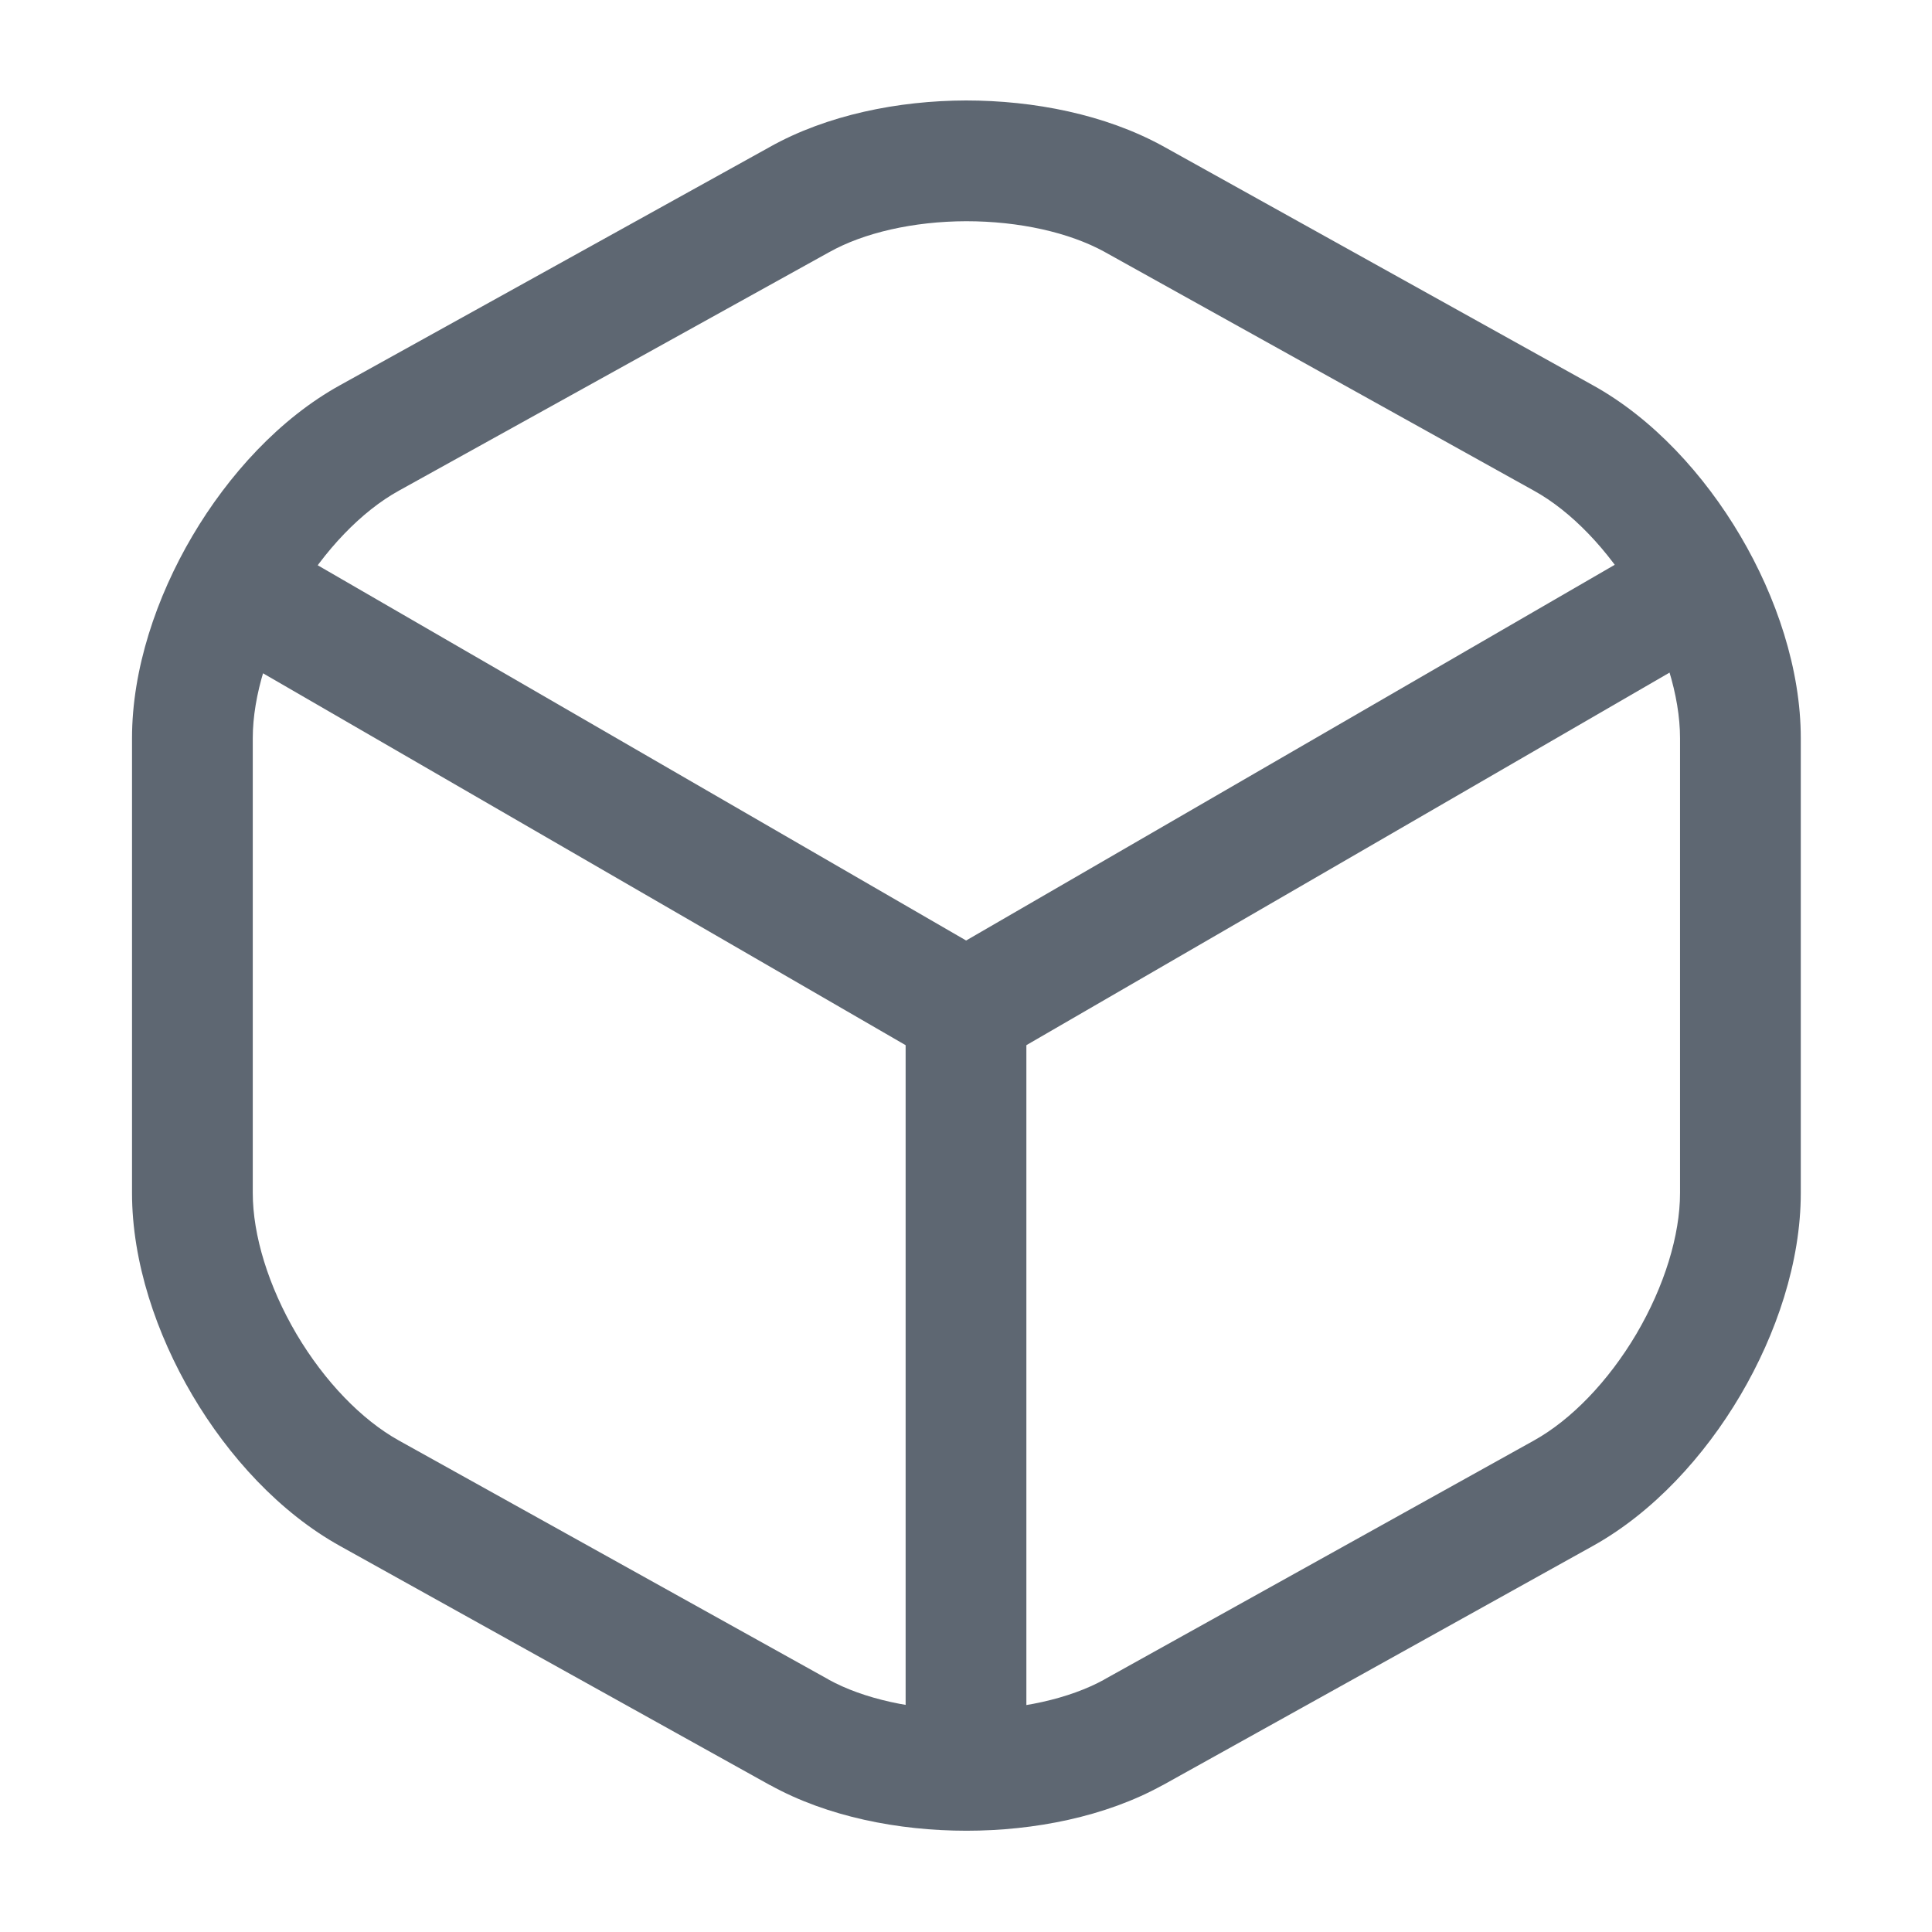
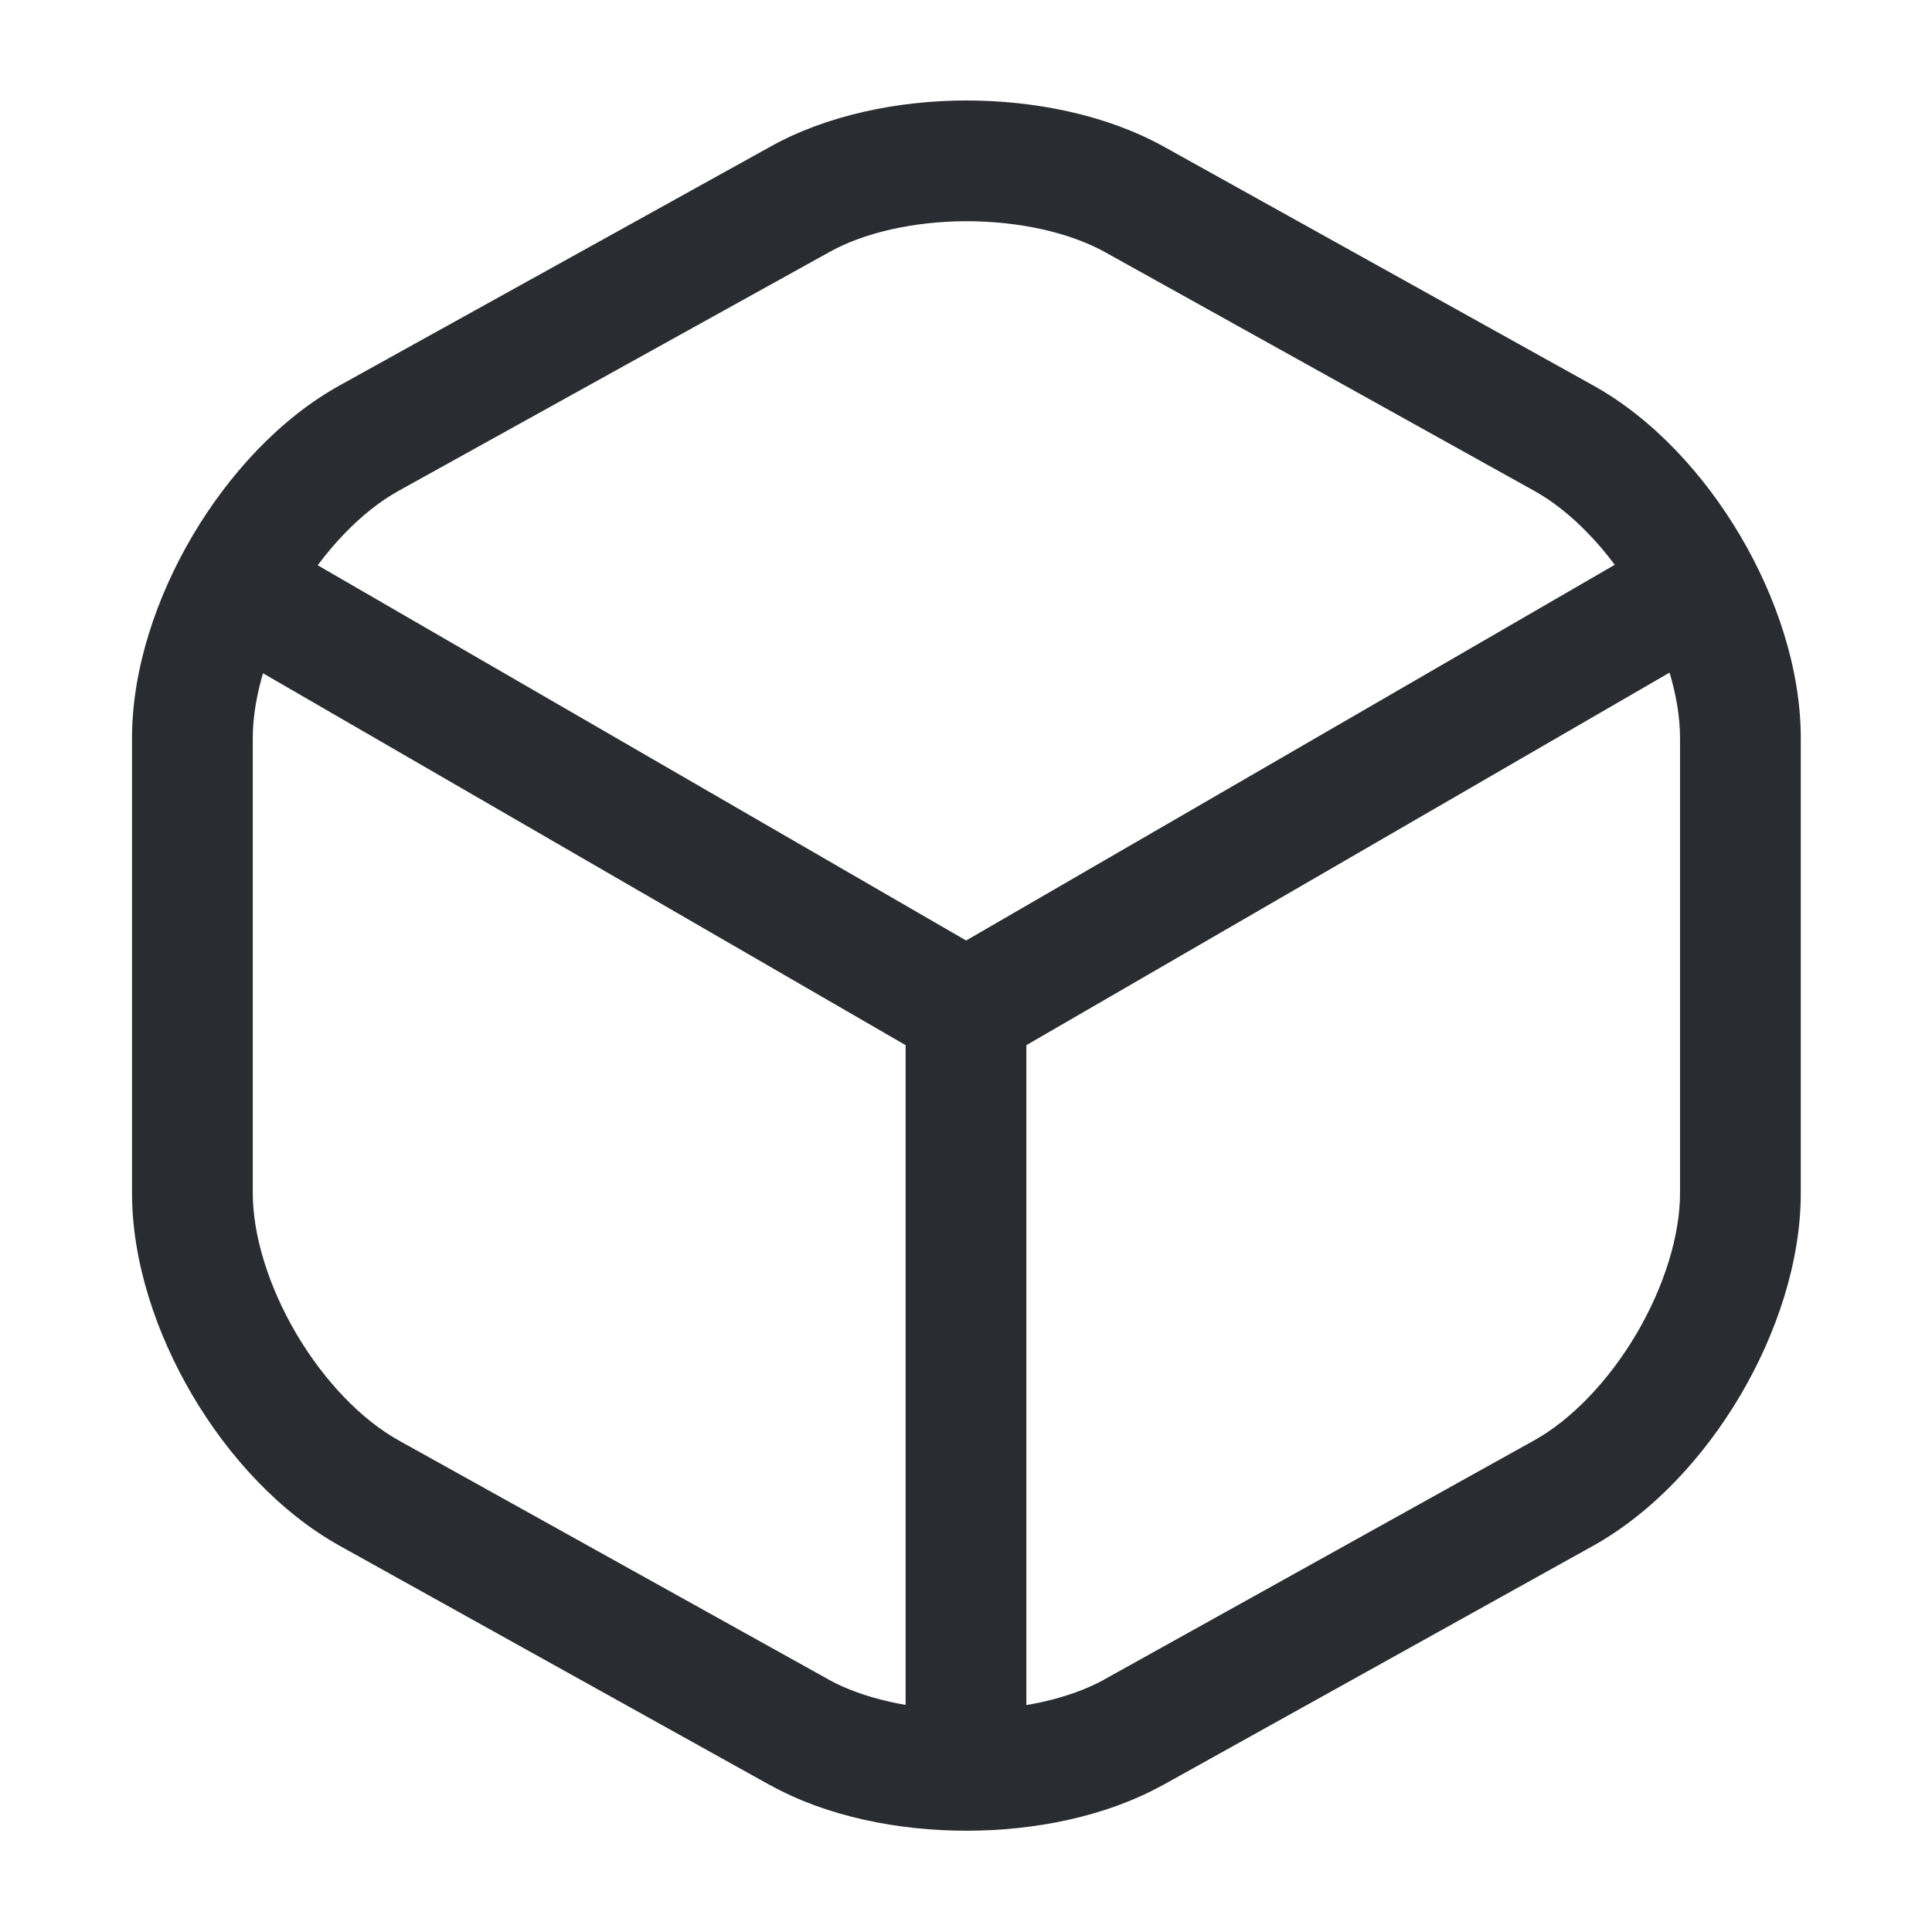
<svg xmlns="http://www.w3.org/2000/svg" fill="none" version="1.1" width="12" height="12" viewBox="0 0 12 12">
  <g>
    <g>
      <g>
        <g>
-           <path d="M1.773,3.395C1.594,3.292,1.364,3.353,1.26,3.532C1.157,3.711,1.218,3.941,1.397,4.045C1.397,4.045,1.773,3.395,1.773,3.395C1.773,3.395,1.773,3.395,1.773,3.395ZM6,6.275C6,6.275,5.812,6.6,5.812,6.6C5.928,6.667,6.072,6.667,6.188,6.6C6.188,6.6,6,6.275,6,6.275C6,6.275,6,6.275,6,6.275ZM10.573,4.06C10.752,3.956,10.813,3.726,10.71,3.547C10.606,3.368,10.376,3.307,10.197,3.411C10.197,3.411,10.573,4.06,10.573,4.06C10.573,4.06,10.573,4.06,10.573,4.06ZM1.397,4.045C1.397,4.045,5.812,6.6,5.812,6.6C5.812,6.6,6.188,5.95,6.188,5.95C6.188,5.95,1.773,3.395,1.773,3.395C1.773,3.395,1.397,4.045,1.397,4.045C1.397,4.045,1.397,4.045,1.397,4.045ZM6.188,6.6C6.188,6.6,10.573,4.06,10.573,4.06C10.573,4.06,10.197,3.411,10.197,3.411C10.197,3.411,5.812,5.951,5.812,5.951C5.812,5.951,6.188,6.6,6.188,6.6C6.188,6.6,6.188,6.6,6.188,6.6Z" fill="#5E6772" fill-opacity="1" />
+           <g>
+             <path d="M1.773,3.395C1.594,3.292,1.364,3.353,1.26,3.532C1.157,3.711,1.218,3.941,1.397,4.045C1.397,4.045,1.773,3.395,1.773,3.395C1.773,3.395,1.773,3.395,1.773,3.395ZM6,6.275C6,6.275,5.812,6.6,5.812,6.6C5.928,6.667,6.072,6.667,6.188,6.6C6.188,6.6,6,6.275,6,6.275C6,6.275,6,6.275,6,6.275ZM10.573,4.06C10.752,3.956,10.813,3.726,10.71,3.547C10.606,3.368,10.376,3.307,10.197,3.411C10.197,3.411,10.573,4.06,10.573,4.06C10.573,4.06,10.573,4.06,10.573,4.06ZM1.397,4.045C1.397,4.045,5.812,6.6,5.812,6.6C5.812,6.6,6.188,5.95,6.188,5.95C6.188,5.95,1.773,3.395,1.773,3.395C1.773,3.395,1.397,4.045,1.397,4.045C1.397,4.045,1.397,4.045,1.397,4.045ZM6.188,6.6C6.188,6.6,10.573,4.06,10.573,4.06C10.573,4.06,10.197,3.411,10.197,3.411C10.197,3.411,5.812,5.951,5.812,5.951C5.812,5.951,6.188,6.6,6.188,6.6C6.188,6.6,6.188,6.6,6.188,6.6Z" fill="#292D32" fill-opacity="1" />
+           </g>
+           <g>
+             <path d="M5.625,10.805C5.625,11.012,5.793,11.18,6,11.18C6.207,11.18,6.375,11.012,6.375,10.805C6.375,10.805,5.625,10.805,5.625,10.805C5.625,10.805,5.625,10.805,5.625,10.805ZM6.375,6.27C6.375,6.063,6.207,5.895,6,5.895C5.793,5.895,5.625,6.063,5.625,6.27C5.625,6.27,6.375,6.27,6.375,6.27C6.375,6.27,6.375,6.27,6.375,6.27ZM6.375,10.805C6.375,10.805,6.375,6.27,6.375,6.27C6.375,6.27,5.625,6.27,5.625,6.27C5.625,6.27,5.625,10.805,5.625,10.805C5.625,10.805,6.375,10.805,6.375,10.805C6.375,10.805,6.375,10.805,6.375,10.805Z" fill="#292D32" fill-opacity="1" />
+           </g>
+           <g>
+             <path d="M4.965,1.24C4.965,1.24,5.147,1.568,5.147,1.568C5.147,1.568,5.149,1.567,5.149,1.567C5.149,1.567,4.965,1.24,4.965,1.24C4.965,1.24,4.965,1.24,4.965,1.24ZM2.295,2.72C2.295,2.72,2.477,3.048,2.477,3.048C2.477,3.048,2.477,3.048,2.477,3.048C2.477,3.048,2.295,2.72,2.295,2.72C2.295,2.72,2.295,2.72,2.295,2.72ZM2.295,9.275C2.295,9.275,2.477,8.947,2.477,8.947C2.477,8.947,2.477,8.947,2.477,8.947C2.477,8.947,2.295,9.275,2.295,9.275C2.295,9.275,2.295,9.275,2.295,9.275ZM4.965,10.76C4.965,10.76,4.783,11.088,4.783,11.088C4.783,11.088,4.784,11.088,4.784,11.088C4.784,11.088,4.965,10.76,4.965,10.76C4.965,10.76,4.965,10.76,4.965,10.76ZM7.04,10.76C7.04,10.76,7.221,11.088,7.221,11.088C7.221,11.088,7.222,11.088,7.222,11.088C7.222,11.088,7.04,10.76,7.04,10.76C7.04,10.76,7.04,10.76,7.04,10.76ZM9.71,9.275C9.71,9.275,9.528,8.947,9.528,8.947C9.528,8.947,9.528,8.947,9.528,8.947C9.528,8.947,9.71,9.275,9.71,9.275C9.71,9.275,9.71,9.275,9.71,9.275ZM9.71,2.72C9.71,2.72,9.528,3.048,9.528,3.048C9.528,3.048,9.528,3.048,9.528,3.048C9.528,3.048,9.71,2.72,9.71,2.72C9.71,2.72,9.71,2.72,9.71,2.72ZM7.04,1.235C7.04,1.235,7.222,0.907,7.222,0.907C7.222,0.907,7.22,0.906,7.22,0.906C7.22,0.906,7.04,1.235,7.04,1.235C7.04,1.235,7.04,1.235,7.04,1.235ZM4.783,0.912C4.783,0.912,2.113,2.392,2.113,2.392C2.113,2.392,2.477,3.048,2.477,3.048C2.477,3.048,5.147,1.568,5.147,1.568C5.147,1.568,4.783,0.912,4.783,0.912C4.783,0.912,4.783,0.912,4.783,0.912ZM2.113,2.392C1.738,2.599,1.419,2.949,1.195,3.329C0.971,3.709,0.82,4.157,0.82,4.585C0.82,4.585,1.57,4.585,1.57,4.585C1.57,4.323,1.667,4.006,1.841,3.71C2.016,3.414,2.247,3.175,2.477,3.048C2.477,3.048,2.113,2.392,2.113,2.392C2.113,2.392,2.113,2.392,2.113,2.392ZM0.82,4.585C0.82,4.585,0.82,7.41,0.82,7.41C0.82,7.41,1.57,7.41,1.57,7.41C1.57,7.41,1.57,4.585,1.57,4.585C1.57,4.585,0.82,4.585,0.82,4.585C0.82,4.585,0.82,4.585,0.82,4.585ZM0.82,7.41C0.82,7.838,0.971,8.286,1.195,8.666C1.419,9.046,1.738,9.395,2.113,9.603C2.113,9.603,2.477,8.947,2.477,8.947C2.247,8.819,2.016,8.581,1.841,8.285C1.667,7.989,1.57,7.672,1.57,7.41C1.57,7.41,0.82,7.41,0.82,7.41C0.82,7.41,0.82,7.41,0.82,7.41ZM2.113,9.603C2.113,9.603,4.783,11.088,4.783,11.088C4.783,11.088,5.147,10.432,5.147,10.432C5.147,10.432,2.477,8.947,2.477,8.947C2.477,8.947,2.113,9.603,2.113,9.603C2.113,9.603,2.113,9.603,2.113,9.603ZM4.784,11.088C5.138,11.284,5.581,11.371,6.003,11.371C6.424,11.371,6.867,11.284,7.221,11.088C7.221,11.088,6.859,10.432,6.859,10.432C6.643,10.551,6.334,10.621,6.003,10.621C5.672,10.621,5.362,10.551,5.146,10.432C5.146,10.432,4.784,11.088,4.784,11.088C4.784,11.088,4.784,11.088,4.784,11.088ZM7.222,11.088C7.222,11.088,9.892,9.603,9.892,9.603C9.892,9.603,9.528,8.947,9.528,8.947C9.528,8.947,6.858,10.432,6.858,10.432C6.858,10.432,7.222,11.088,7.222,11.088C7.222,11.088,7.222,11.088,7.222,11.088ZM9.892,9.603C10.267,9.395,10.586,9.046,10.81,8.666C11.034,8.286,11.185,7.838,11.185,7.41C11.185,7.41,10.435,7.41,10.435,7.41C10.435,7.672,10.338,7.989,10.164,8.285C9.989,8.581,9.758,8.819,9.528,8.947C9.528,8.947,9.892,9.603,9.892,9.603C9.892,9.603,9.892,9.603,9.892,9.603ZM11.185,7.41C11.185,7.41,11.185,4.585,11.185,4.585C11.185,4.585,10.435,4.585,10.435,4.585C10.435,4.585,10.435,7.41,10.435,7.41C10.435,7.41,11.185,7.41,11.185,7.41C11.185,7.41,11.185,7.41,11.185,7.41ZM11.185,4.585C11.185,4.157,11.034,3.709,10.81,3.329C10.586,2.949,10.267,2.599,9.892,2.392C9.892,2.392,9.528,3.048,9.528,3.048C9.758,3.175,9.989,3.414,10.164,3.71C10.338,4.006,10.435,4.323,10.435,4.585C10.435,4.585,11.185,4.585,11.185,4.585C11.185,4.585,11.185,4.585,11.185,4.585ZM9.892,2.392C9.892,2.392,7.222,0.907,7.222,0.907C7.222,0.907,6.858,1.563,6.858,1.563C6.858,1.563,9.528,3.048,9.528,3.048C9.528,3.048,9.892,2.392,9.892,2.392C9.892,2.392,9.892,2.392,9.892,2.392ZM7.22,0.906C6.864,0.711,6.422,0.624,6,0.624C5.579,0.625,5.136,0.714,4.781,0.913C4.781,0.913,5.149,1.567,5.149,1.567C5.364,1.446,5.672,1.375,6.001,1.374C6.331,1.374,6.641,1.444,6.86,1.564C6.86,1.564,7.22,0.906,7.22,0.906C7.22,0.906,7.22,0.906,7.22,0.906Z" fill="#292D32" fill-opacity="1" />
+           </g>
+           <g transform="matrix(-1,-1.2246469849340659e-16,1.2246469849340659e-16,-1,24,24)" style="opacity:0;" />
        </g>
-         <g>
-           <path d="M5.625,10.805C5.625,11.012,5.793,11.18,6,11.18C6.207,11.18,6.375,11.012,6.375,10.805C6.375,10.805,5.625,10.805,5.625,10.805C5.625,10.805,5.625,10.805,5.625,10.805ZM6.375,6.27C6.375,6.063,6.207,5.895,6,5.895C5.793,5.895,5.625,6.063,5.625,6.27C5.625,6.27,6.375,6.27,6.375,6.27C6.375,6.27,6.375,6.27,6.375,6.27ZM6.375,10.805C6.375,10.805,6.375,6.27,6.375,6.27C6.375,6.27,5.625,6.27,5.625,6.27C5.625,6.27,5.625,10.805,5.625,10.805C5.625,10.805,6.375,10.805,6.375,10.805C6.375,10.805,6.375,10.805,6.375,10.805Z" fill="#5E6772" fill-opacity="1" />
-         </g>
-         <g>
-           <path d="M4.965,1.24C4.965,1.24,5.147,1.568,5.147,1.568C5.147,1.568,5.149,1.567,5.149,1.567C5.149,1.567,4.965,1.24,4.965,1.24C4.965,1.24,4.965,1.24,4.965,1.24ZM2.295,2.72C2.295,2.72,2.477,3.048,2.477,3.048C2.477,3.048,2.477,3.048,2.477,3.048C2.477,3.048,2.295,2.72,2.295,2.72C2.295,2.72,2.295,2.72,2.295,2.72ZM2.295,9.275C2.295,9.275,2.477,8.947,2.477,8.947C2.477,8.947,2.477,8.947,2.477,8.947C2.477,8.947,2.295,9.275,2.295,9.275C2.295,9.275,2.295,9.275,2.295,9.275ZM4.965,10.76C4.965,10.76,4.783,11.088,4.783,11.088C4.783,11.088,4.784,11.088,4.784,11.088C4.784,11.088,4.965,10.76,4.965,10.76C4.965,10.76,4.965,10.76,4.965,10.76ZM7.04,10.76C7.04,10.76,7.221,11.088,7.221,11.088C7.221,11.088,7.222,11.088,7.222,11.088C7.222,11.088,7.04,10.76,7.04,10.76C7.04,10.76,7.04,10.76,7.04,10.76ZM9.71,9.275C9.71,9.275,9.528,8.947,9.528,8.947C9.528,8.947,9.528,8.947,9.528,8.947C9.528,8.947,9.71,9.275,9.71,9.275C9.71,9.275,9.71,9.275,9.71,9.275ZM9.71,2.72C9.71,2.72,9.528,3.048,9.528,3.048C9.528,3.048,9.528,3.048,9.528,3.048C9.528,3.048,9.71,2.72,9.71,2.72C9.71,2.72,9.71,2.72,9.71,2.72ZM7.04,1.235C7.04,1.235,7.222,0.907,7.222,0.907C7.222,0.907,7.22,0.906,7.22,0.906C7.22,0.906,7.04,1.235,7.04,1.235C7.04,1.235,7.04,1.235,7.04,1.235ZM4.783,0.912C4.783,0.912,2.113,2.392,2.113,2.392C2.113,2.392,2.477,3.048,2.477,3.048C2.477,3.048,5.147,1.568,5.147,1.568C5.147,1.568,4.783,0.912,4.783,0.912C4.783,0.912,4.783,0.912,4.783,0.912ZM2.113,2.392C1.738,2.599,1.419,2.949,1.195,3.329C0.971,3.709,0.82,4.157,0.82,4.585C0.82,4.585,1.57,4.585,1.57,4.585C1.57,4.323,1.667,4.006,1.841,3.71C2.016,3.414,2.247,3.175,2.477,3.048C2.477,3.048,2.113,2.392,2.113,2.392C2.113,2.392,2.113,2.392,2.113,2.392ZM0.82,4.585C0.82,4.585,0.82,7.41,0.82,7.41C0.82,7.41,1.57,7.41,1.57,7.41C1.57,7.41,1.57,4.585,1.57,4.585C1.57,4.585,0.82,4.585,0.82,4.585C0.82,4.585,0.82,4.585,0.82,4.585ZM0.82,7.41C0.82,7.838,0.971,8.286,1.195,8.666C1.419,9.046,1.738,9.395,2.113,9.603C2.113,9.603,2.477,8.947,2.477,8.947C2.247,8.819,2.016,8.581,1.841,8.285C1.667,7.989,1.57,7.672,1.57,7.41C1.57,7.41,0.82,7.41,0.82,7.41C0.82,7.41,0.82,7.41,0.82,7.41ZM2.113,9.603C2.113,9.603,4.783,11.088,4.783,11.088C4.783,11.088,5.147,10.432,5.147,10.432C5.147,10.432,2.477,8.947,2.477,8.947C2.477,8.947,2.113,9.603,2.113,9.603C2.113,9.603,2.113,9.603,2.113,9.603ZM4.784,11.088C5.138,11.284,5.581,11.371,6.003,11.371C6.424,11.371,6.867,11.284,7.221,11.088C7.221,11.088,6.859,10.432,6.859,10.432C6.643,10.551,6.334,10.621,6.003,10.621C5.672,10.621,5.362,10.551,5.146,10.432C5.146,10.432,4.784,11.088,4.784,11.088C4.784,11.088,4.784,11.088,4.784,11.088ZM7.222,11.088C7.222,11.088,9.892,9.603,9.892,9.603C9.892,9.603,9.528,8.947,9.528,8.947C9.528,8.947,6.858,10.432,6.858,10.432C6.858,10.432,7.222,11.088,7.222,11.088C7.222,11.088,7.222,11.088,7.222,11.088ZM9.892,9.603C10.267,9.395,10.586,9.046,10.81,8.666C11.034,8.286,11.185,7.838,11.185,7.41C11.185,7.41,10.435,7.41,10.435,7.41C10.435,7.672,10.338,7.989,10.164,8.285C9.989,8.581,9.758,8.819,9.528,8.947C9.528,8.947,9.892,9.603,9.892,9.603C9.892,9.603,9.892,9.603,9.892,9.603ZM11.185,7.41C11.185,7.41,11.185,4.585,11.185,4.585C11.185,4.585,10.435,4.585,10.435,4.585C10.435,4.585,10.435,7.41,10.435,7.41C10.435,7.41,11.185,7.41,11.185,7.41C11.185,7.41,11.185,7.41,11.185,7.41ZM11.185,4.585C11.185,4.157,11.034,3.709,10.81,3.329C10.586,2.949,10.267,2.599,9.892,2.392C9.892,2.392,9.528,3.048,9.528,3.048C9.758,3.175,9.989,3.414,10.164,3.71C10.338,4.006,10.435,4.323,10.435,4.585C10.435,4.585,11.185,4.585,11.185,4.585C11.185,4.585,11.185,4.585,11.185,4.585ZM9.892,2.392C9.892,2.392,7.222,0.907,7.222,0.907C7.222,0.907,6.858,1.563,6.858,1.563C6.858,1.563,9.528,3.048,9.528,3.048C9.528,3.048,9.892,2.392,9.892,2.392C9.892,2.392,9.892,2.392,9.892,2.392ZM7.22,0.906C6.864,0.711,6.422,0.624,6,0.624C5.579,0.625,5.136,0.714,4.781,0.913C4.781,0.913,5.149,1.567,5.149,1.567C5.364,1.446,5.672,1.375,6.001,1.374C6.331,1.374,6.641,1.444,6.86,1.564C6.86,1.564,7.22,0.906,7.22,0.906C7.22,0.906,7.22,0.906,7.22,0.906Z" fill="#5E6772" fill-opacity="1" />
-         </g>
-         <g transform="matrix(-1,0,0,-1,24,24)" style="opacity:0;" />
      </g>
    </g>
  </g>
</svg>
